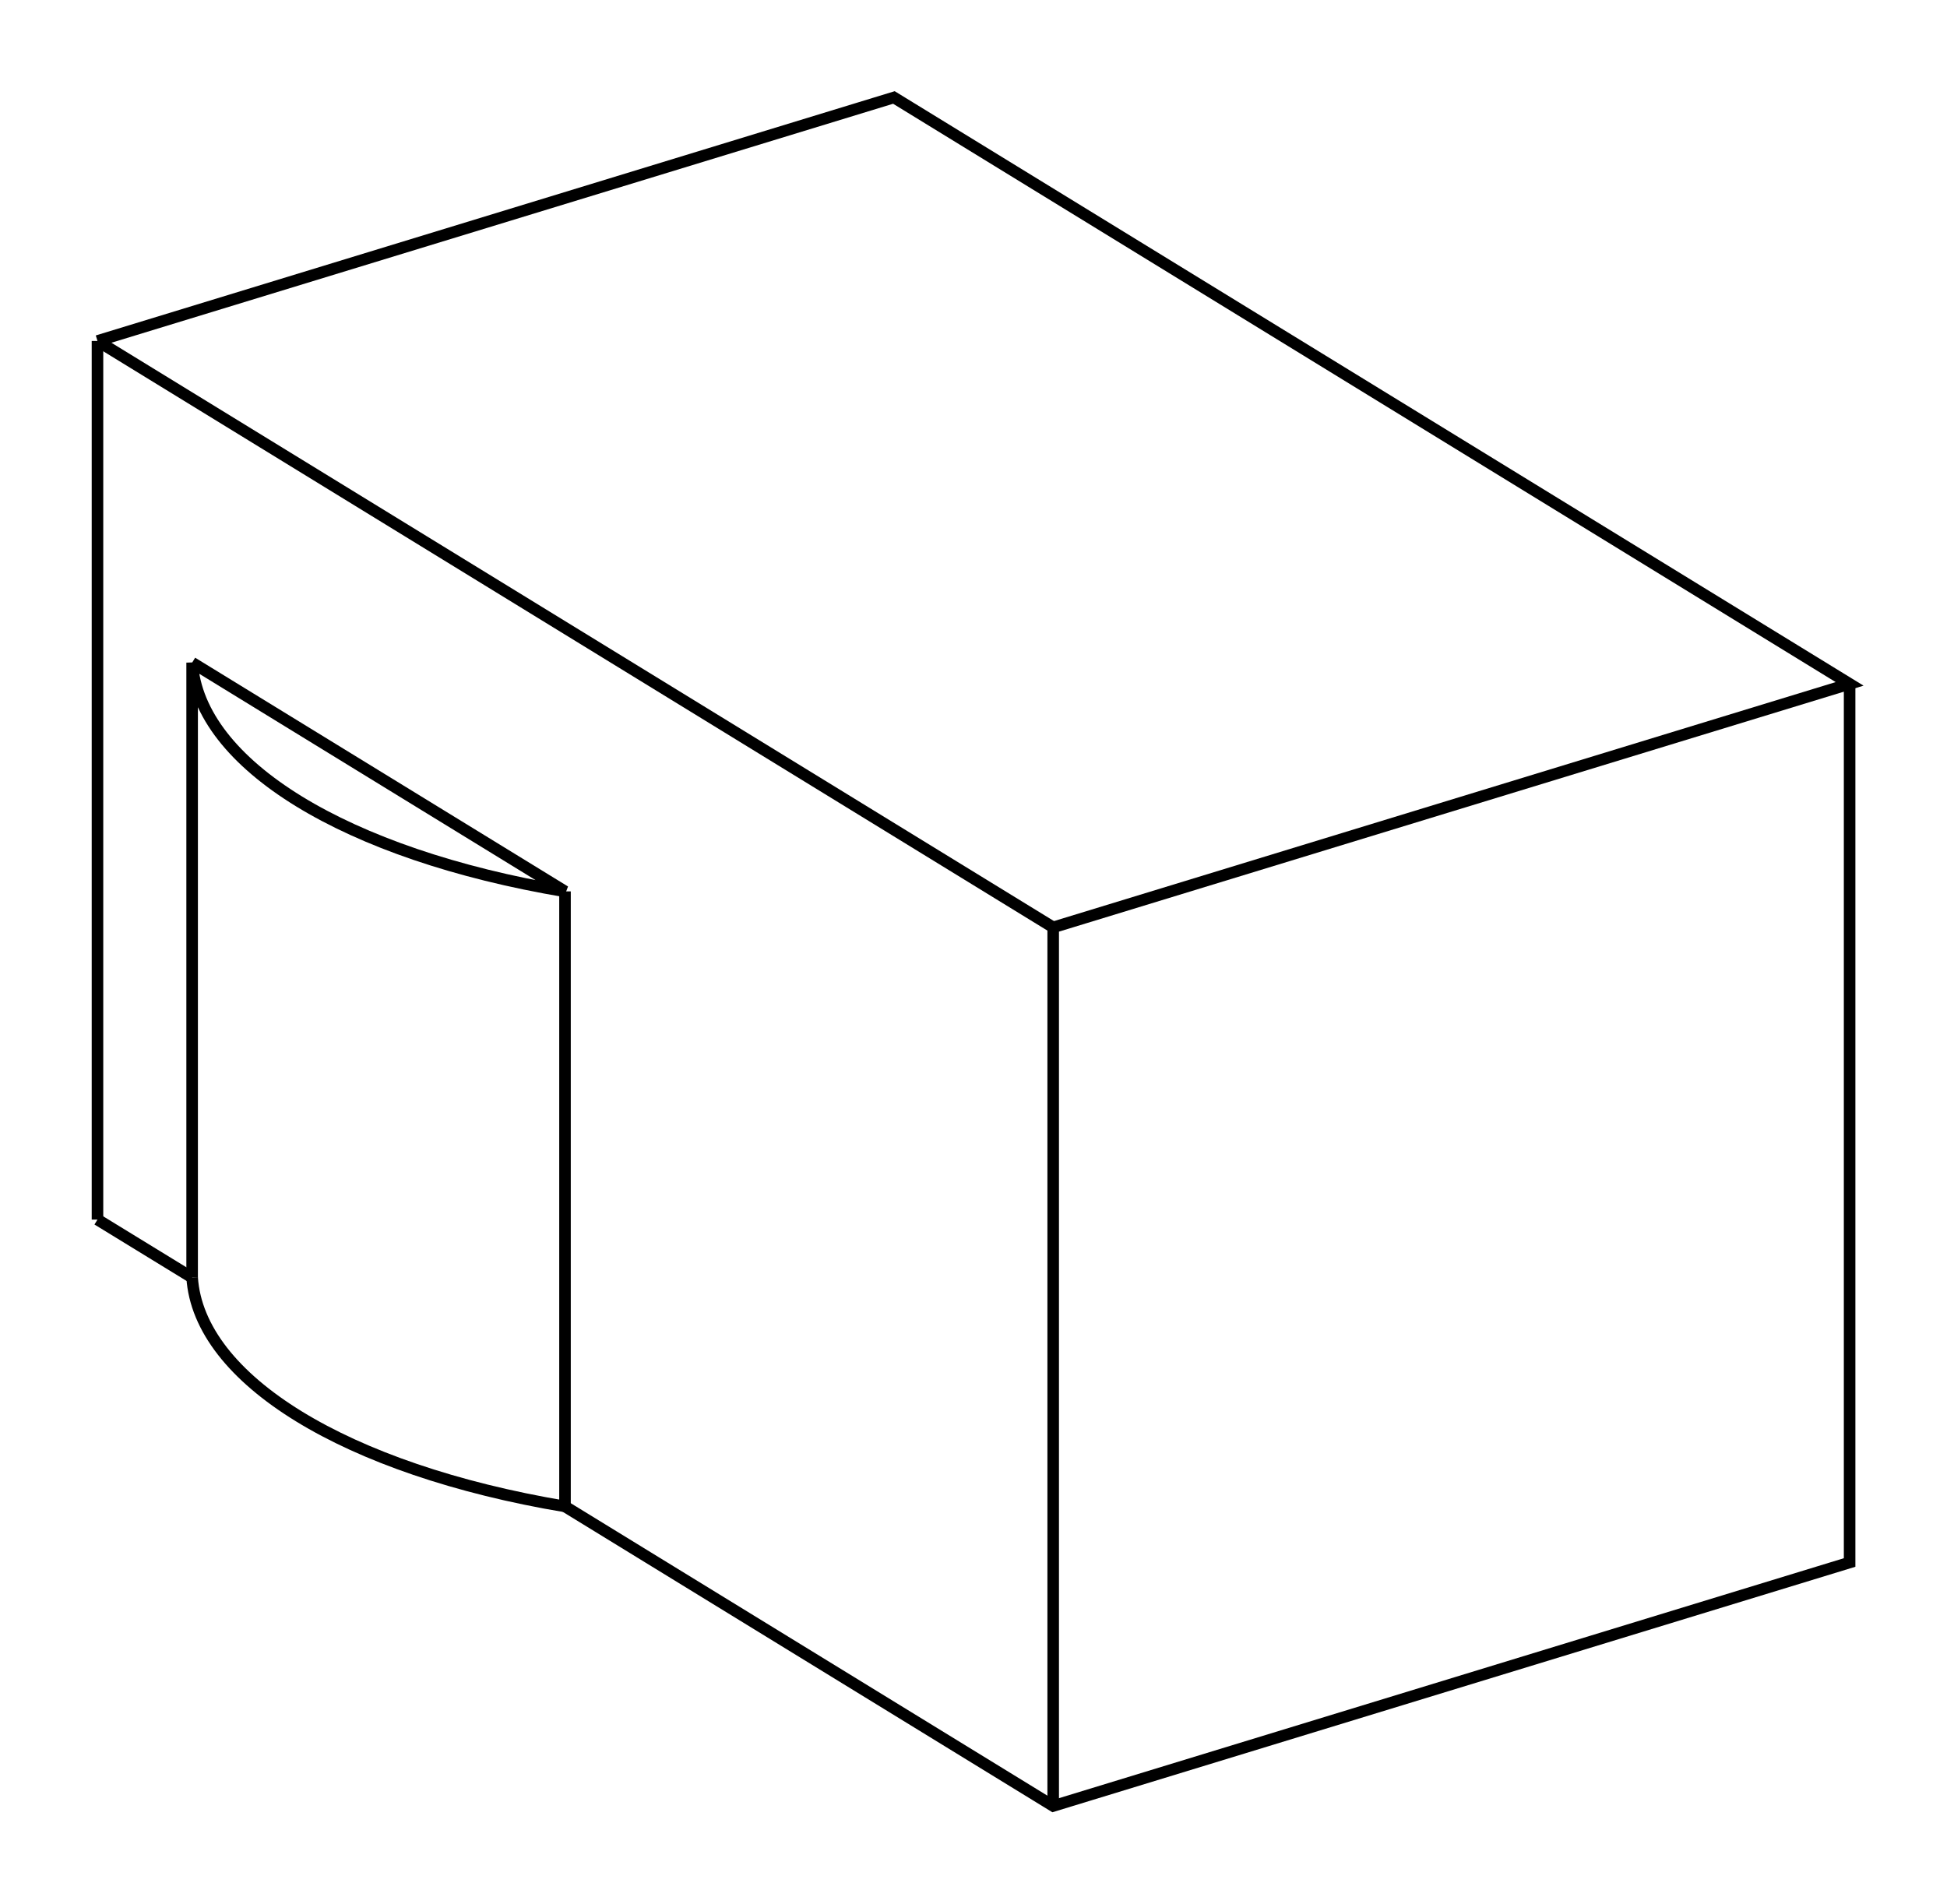
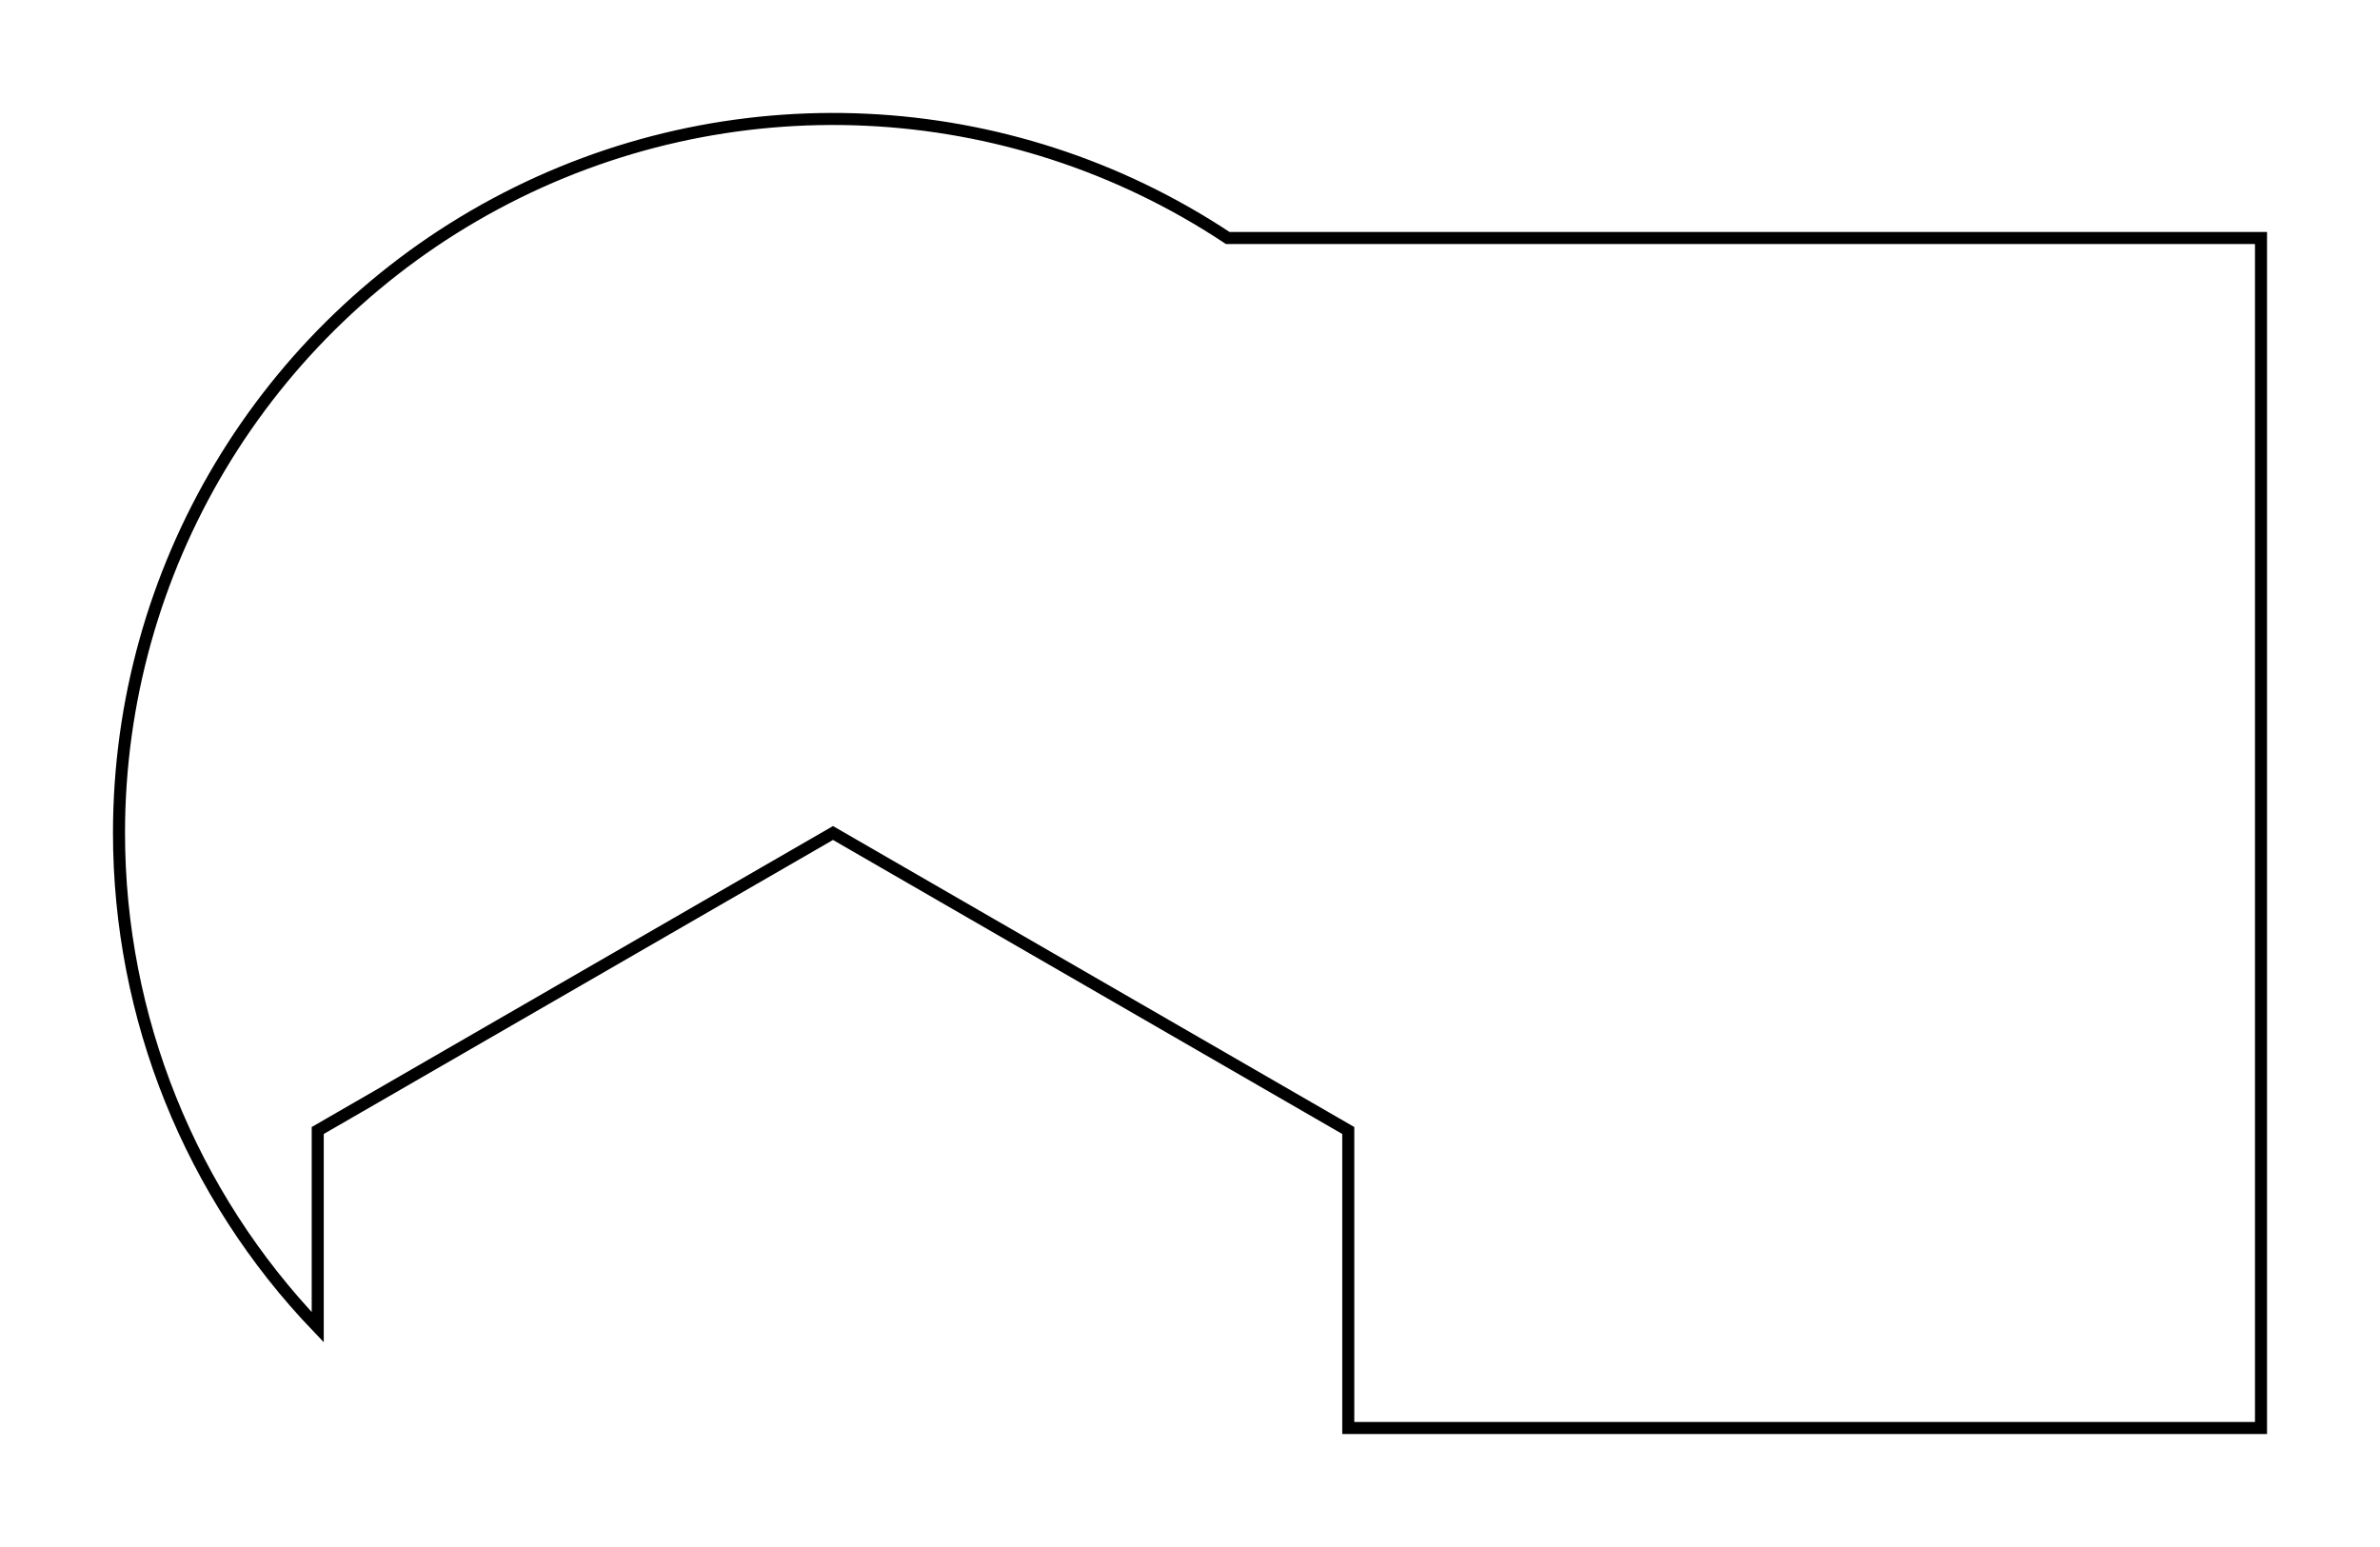
- <svg xmlns="http://www.w3.org/2000/svg" version="1.1" viewBox="-9.987 -9.764 19.973 19.527" fill="none" stroke="black" stroke-width="0.6%" vector-effect="non-scaling-stroke">
-   <path d="M -8.987 2.748 L -8.016 3.343" />
-   <path d="M -8.987 2.748 L -8.987 -6.266" />
-   <path d="M 0.817 -0.25 L -8.987 -6.266" />
-   <path d="M 0.817 8.764 L 0.817 -0.25 L 8.987 -2.748 L -0.817 -8.764 L -8.987 -6.266" />
-   <path d="M -4.191 5.691 L 0.817 8.764 L 8.987 6.266 L 8.987 -2.748" />
-   <path d="M -4.191 -0.619 L -4.191 5.691 A 6 2.599 360 0 1 -8.016 3.343" />
-   <path d="M -8.016 -2.966 L -4.191 -0.619 A 6 2.599 360 0 1 -8.016 -2.966 L -8.016 3.343" />
+ <svg xmlns="http://www.w3.org/2000/svg" version="1.1" viewBox="-7 -7 20 13" fill="none" stroke="black" stroke-width="0.6%" vector-effect="non-scaling-stroke">
+   <path d="M 3.317 -5 L 12 -5 L 12 5 L 4.33 5 L 4.33 4.153 L 4.33 2.5 L 0 0 L -4.33 2.5 L -4.33 4.153 A 6 6 0 0 1 -6 0 A 6 6 0 0 1 3.317 -5 Z" />
</svg>
